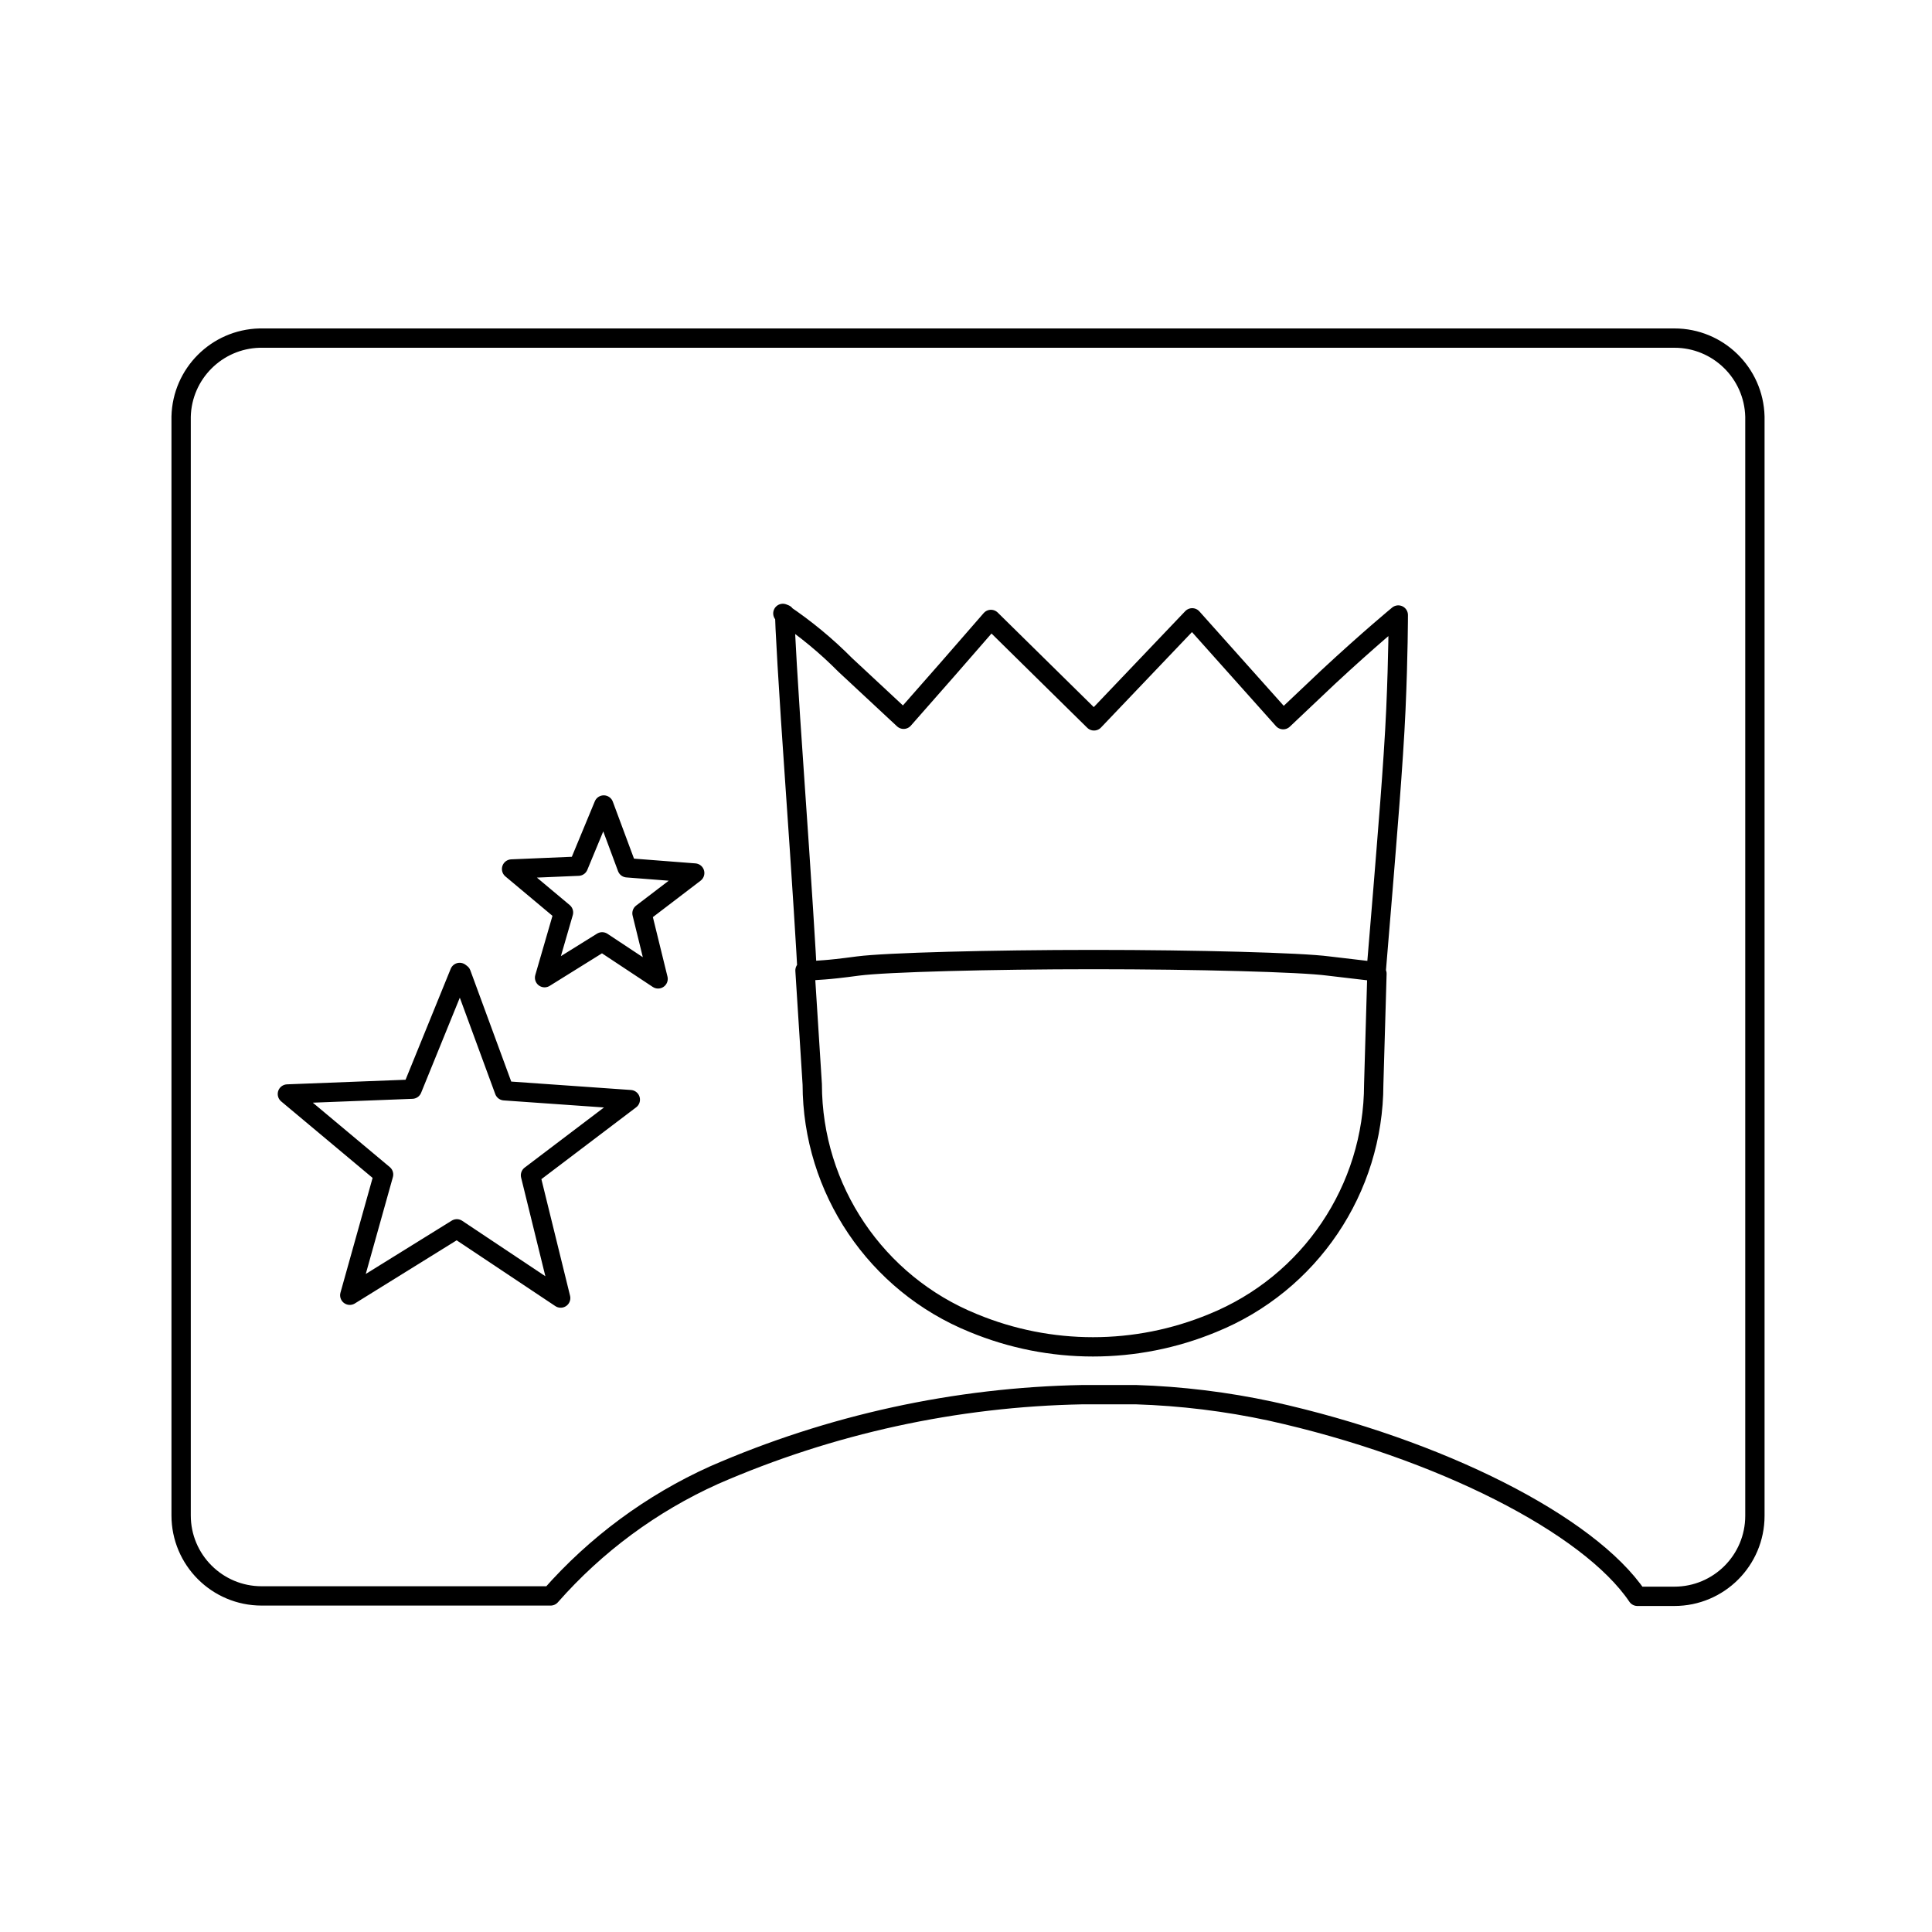
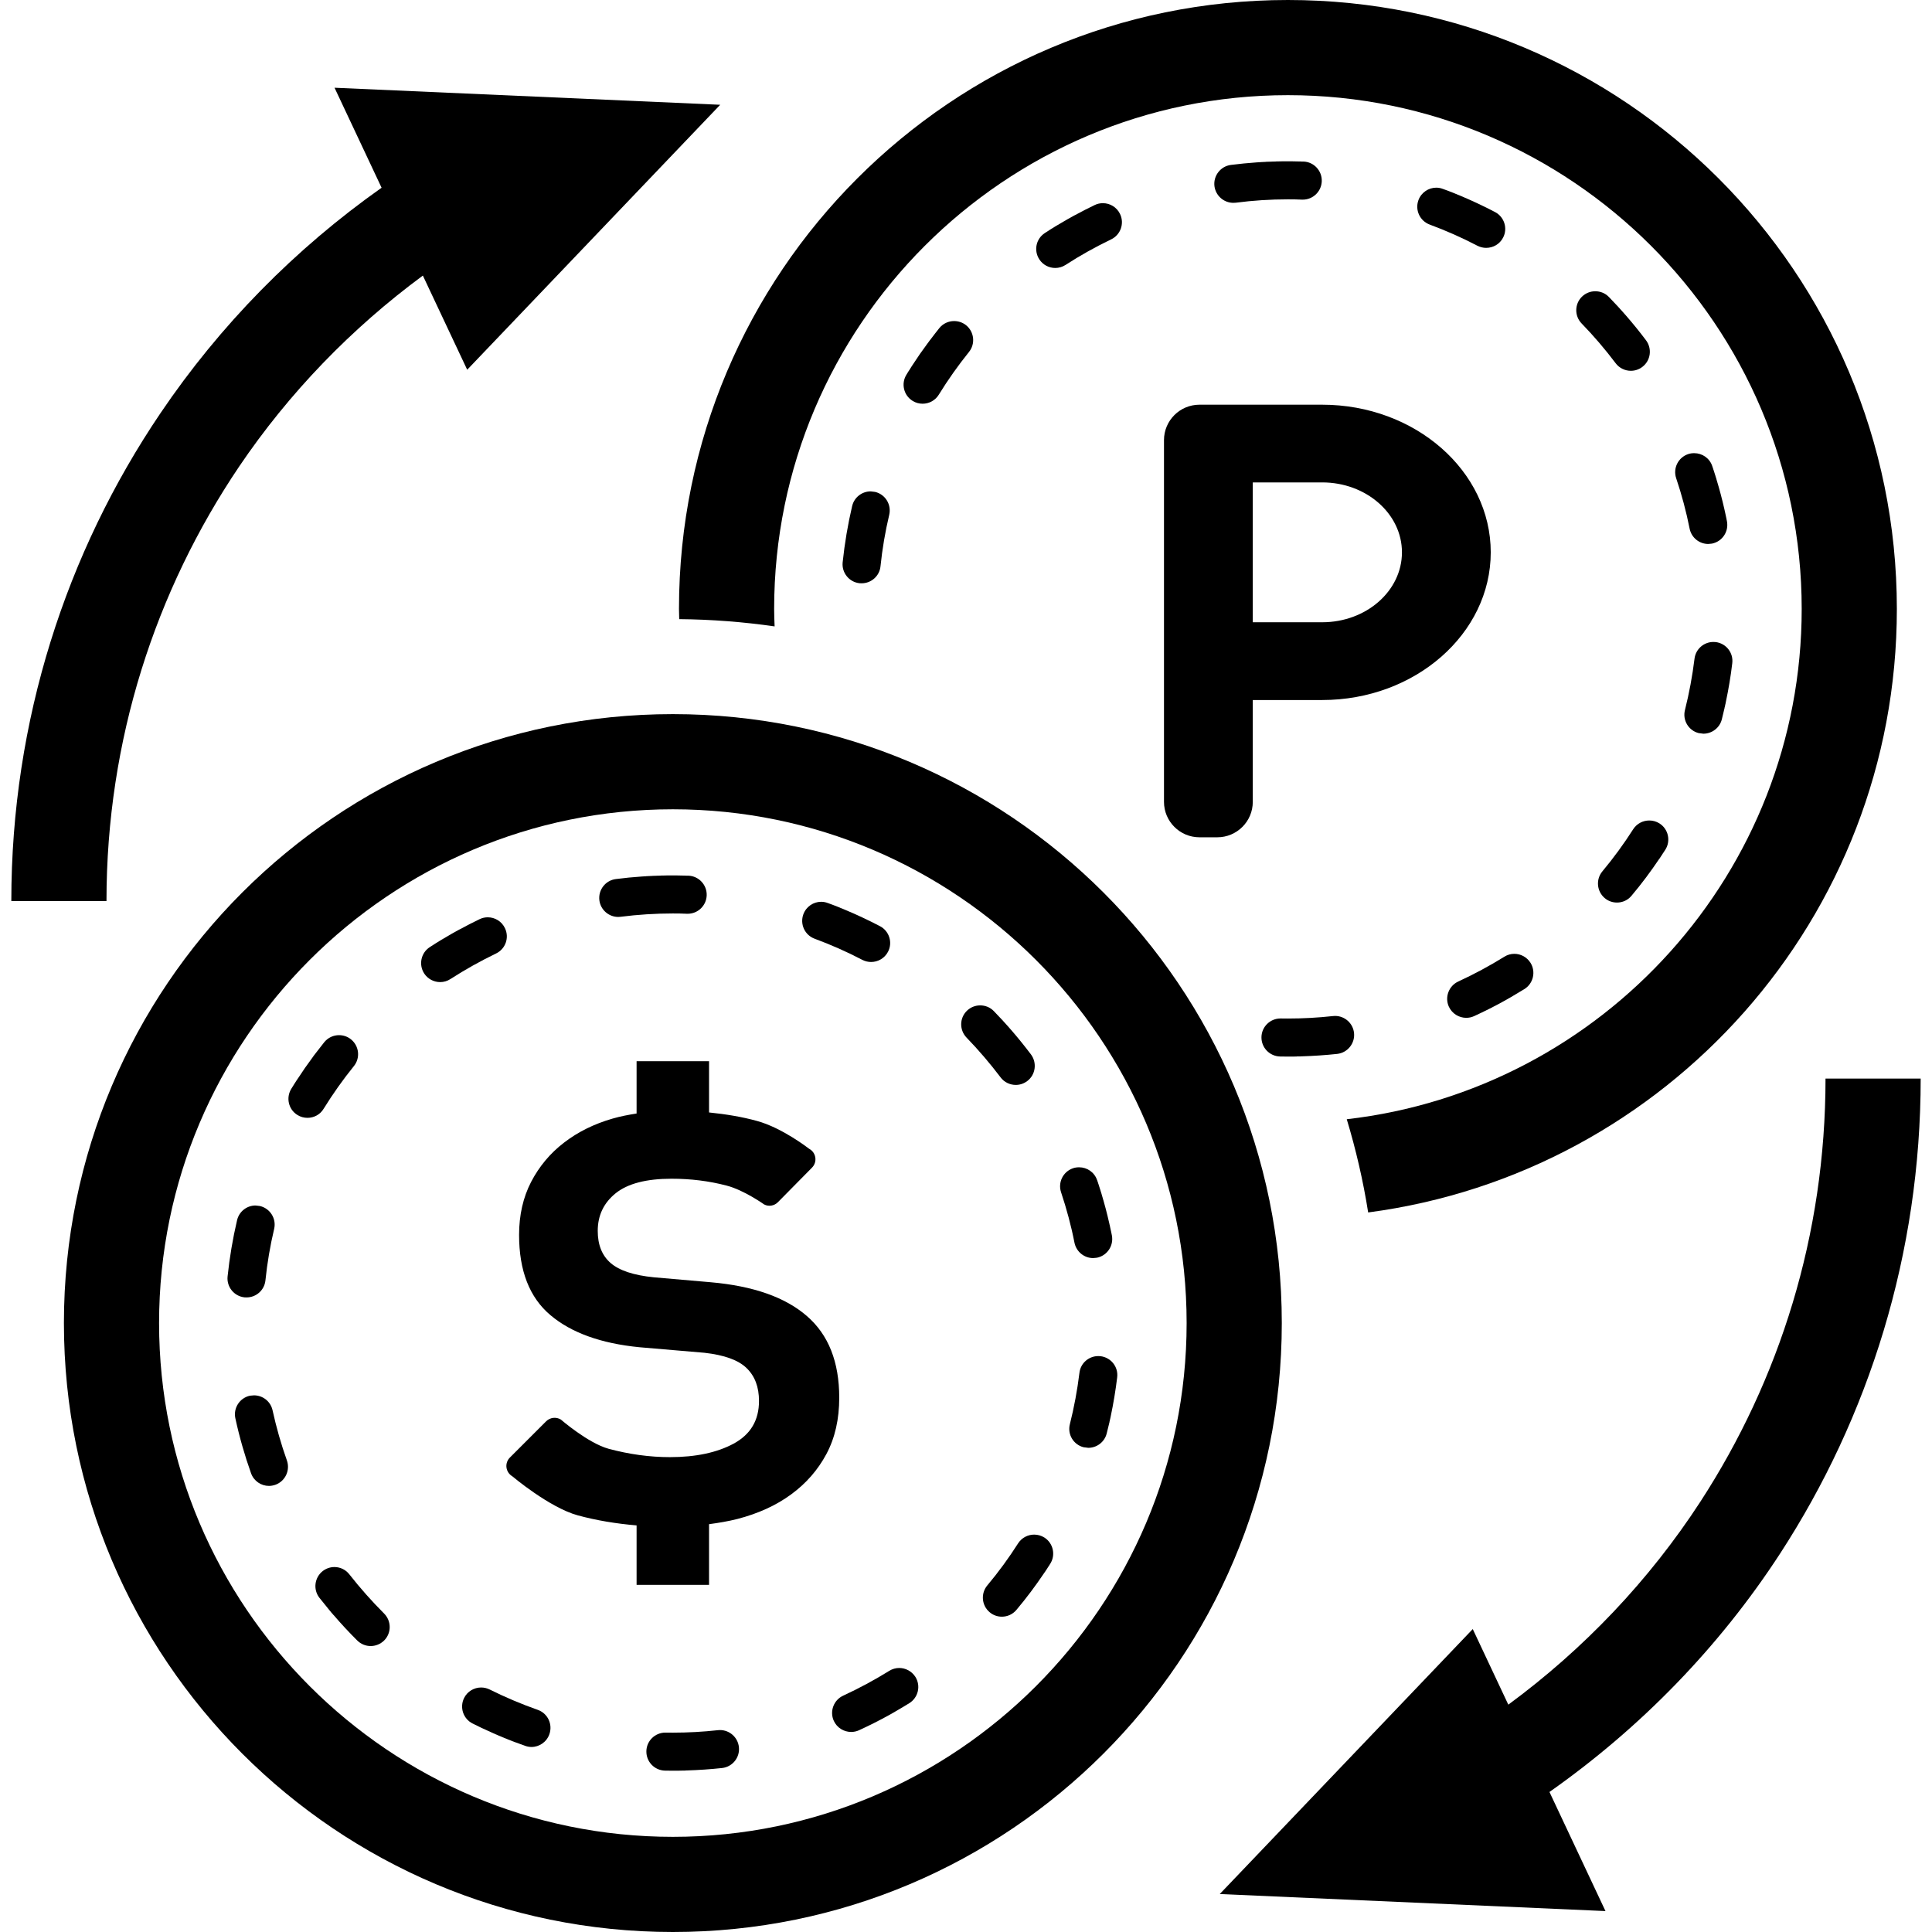
- <svg xmlns="http://www.w3.org/2000/svg" width="800px" height="800px" viewBox="0 0 48 48" id="Layer_2" data-name="Layer 2" fill="#000000" stroke="#000000" stroke-width="0.48">
-   <g id="SVGRepo_bgCarrier" stroke-width="0" />
-   <g id="SVGRepo_tracerCarrier" stroke-linecap="round" stroke-linejoin="round" />
-   <g id="SVGRepo_iconCarrier">
-     <defs>
-       <style>.cls-1{fill:none;stroke:#000000;stroke-linecap:round;stroke-linejoin:round;}</style>
-     </defs>
-     <path class="cls-1" d="M6.45,8.4A2,2,0,0,0,4.5,10.35v27.3a2,2,0,0,0,2,2h7.18a11.94,11.94,0,0,1,4.06-3,24,24,0,0,1,9.16-2c.44,0,.88,0,1.32,0a18.72,18.72,0,0,1,3.35.41c4.2.93,7.91,2.82,9.11,4.6h.92a2,2,0,0,0,2-2V10.35a2,2,0,0,0-2-1.95Zm13,6.84A10.1,10.1,0,0,1,21,16.52l1.45,1.35,1.09-1.24,1.08-1.24,1.28,1.26,1.28,1.26,1.22-1.28,1.22-1.28,2.26,2.53L33,16.82c1-.93,1.74-1.54,1.74-1.54s0,1-.06,2.35-.23,3.33-.32,4.46l-.17,2.05L33,24c-.67-.09-3.29-.16-5.83-.16s-5.16.07-5.85.16c-.89.12-.92.09-1.27.13,0-.16-.14-2.39-.3-4.67s-.27-4.16-.25-4.2ZM15,20l.58,1.56,1.68.13-1.31,1,.4,1.63-1.39-.92-1.43.89L14,22.67l-1.29-1.08,1.66-.07L15,20Zm-3.54,4.19,1.07,2.91,3.13.22L13.18,29.2l.75,3.05-2.58-1.72L8.69,32.18l.84-3-2.39-2,3.1-.12,1.18-2.9Zm22.75,0-.08,2.75a6.41,6.41,0,0,1-4,5.93,7.77,7.77,0,0,1-5.95,0,6.41,6.41,0,0,1-4-5.93L20,24.11" />
+ <svg xmlns="http://www.w3.org/2000/svg" version="1.1" id="_x32_" width="800px" height="800px" viewBox="0 0 512 512" xml:space="preserve">
+   <style type="text/css">
+ 
+ 	.st0{fill:#000000;}
+ 
+ </style>
+   <g>
+     <path class="st0" d="M327.5,53.719c4.547-0.594,9.188-0.891,13.813-0.891c1.25,0,2.516,0.016,3.766,0.078h0.172   c2.703,0,4.938-2.156,5.031-4.875c0.094-2.781-2.078-5.125-4.859-5.219h-0.516l0,0h-0.063l0,0l-0.063-0.016l0,0h-0.047h-0.031l0,0   h-0.078h-0.016h-0.047l0,0c-0.75-0.016-1.5-0.047-2.25-0.047h-0.125h-0.016h-0.047l0,0h-0.078h-0.016H342h-0.031h-0.031h-0.031   h-0.031h-0.031h-0.031h-0.031h-0.031h-0.031h-0.031h-0.047h-0.016h-0.031h-0.031H341.5l0,0h-0.063l0,0h-0.063l0,0h-0.063h-0.063   l0,0h-0.047h-0.016h-0.031h-0.031h-0.047h-0.016h-0.047H341h-0.031h-0.031h-0.031h-0.016h-0.047h-0.016h-0.047h-0.031h-0.031   h-0.016h-0.047l0,0h-0.063l0,0h-0.063l0,0h-0.047h-0.016h-0.031h-0.031h-0.047h-0.016h-0.047h-0.016h-0.031h-0.031h-0.031h-0.016   h-0.047h-0.016h-0.047h-0.031H340h-0.016h-0.047l0,0h-0.047h-0.016h-0.063l0,0h-0.047h-0.016h-0.031h-0.031h-0.031h-0.016   l-0.047,0.016h-0.031h-0.031H339.5h-0.031h-0.016h-0.047l0,0h-0.063h-0.016h-0.047h-0.016h-0.031h-0.016h-0.047h-0.016h-0.047   h-0.016h-0.031h-0.031L339,42.781h-0.031h-0.031h-0.016h-0.047h-0.031h-0.031h-0.031h-0.031h-0.016h-0.047l0,0h-0.063l0,0h-0.063   l0,0h-0.047H338.5h-0.047h-0.016h-0.063l0,0h-0.031h-0.031h-0.031h-0.031h-0.031h-0.016l-0.047,0.016h-0.031h-0.031h-0.016h-0.047   l0,0h-0.047h-0.016h-0.063l0,0h-0.063l0,0h-0.031l-0.031,0.016h-0.031h-0.031h-0.047h-0.016h-0.031h-0.031h-0.031h-0.016H337.5l0,0   h-0.063h-0.031h-0.031h-0.016h-0.031h-0.016h-0.031h-0.031h-0.047h-0.016l-0.031,0.016h-0.031h-0.031h-0.031h-0.031h-0.016h-0.047   h-0.031h-0.031l-0.016,0.016h-0.047l0,0h-0.063l0,0h-0.063l0,0h-0.063l0,0h-0.031h-0.031h-0.031h-0.031h-0.047h-0.016h-0.031   h-0.031l-0.031,0.016h-0.016h-0.047l0,0h-0.063l0,0h-0.063l0,0h-0.063l0,0h-0.047h-0.016H336l0,0h-0.047h-0.016l-0.031,0.016   h-0.031h-0.031h-0.016h-0.047h-0.016h-0.047h-0.016h-0.047l0,0h-0.063l0,0h-0.063l0,0l-0.047,0.016h-0.016h-0.047h-0.016h-0.031   h-0.031l-0.094,0.016h-0.016h-0.047l0,0h-0.063H335l0,0h-0.063l0,0l-0.047,0.016h-0.016h-0.094h-0.031l-0.031,0.016h-0.016h-0.047   l0,0h-0.125l0,0h-0.063l0,0h-0.063l-0.109,0.016h-0.016h-0.031h-0.031l-0.031,0.016l0,0h-0.125l0,0H334l0,0h-0.063l0,0   l-0.125,0.016l0,0h-0.047h-0.016L333.594,43h-0.016h-0.047l0,0h-0.063l0,0l-0.125,0.016h-0.047h-0.016l-0.219,0.016l0,0   c-2.313,0.156-4.594,0.391-6.844,0.672c-2.75,0.344-4.719,2.875-4.375,5.641c0.344,2.547,2.5,4.406,5,4.406L327.5,53.719z" />
+     <path class="st0" d="M292.281,53.844c-0.75,0-1.484,0.156-2.188,0.5c-1.719,0.828-3.406,1.688-5.063,2.594l-0.313,0.156   l-0.063,0.031l-0.094,0.047v0.016l-0.047,0.016H284.5l-0.094,0.063l0,0l-0.047,0.031h-0.016l-0.031,0.016v0.016l-0.063,0.031l0,0   l-0.031,0.016h-0.031l-0.031,0.031l0,0l-0.063,0.031l0,0l-0.031,0.031h-0.031L284,57.484V57.5l-0.063,0.016v0.016l-0.031,0.016   l-0.031,0.016h-0.031l-0.016,0.016l-0.016,0.016l-0.047,0.031h-0.016l-0.031,0.031h-0.016l-0.031,0.016l-0.016,0.016l-0.047,0.016   l-0.016,0.016l-0.031,0.016l-0.016,0.016h-0.016l-0.031,0.016l-0.063,0.047l0,0l-0.031,0.016h-0.016l-0.031,0.016h-0.016   l-0.094,0.063l0,0l-0.047,0.031l0,0L283.094,58l-0.047,0.031h-0.016l-0.141,0.078c-2.047,1.156-4.031,2.359-5.984,3.641   c-2.344,1.516-3,4.625-1.484,6.969c0.953,1.484,2.578,2.297,4.234,2.297c0.938,0,1.891-0.266,2.734-0.813   c3.859-2.5,7.922-4.766,12.078-6.766c2.5-1.203,3.563-4.219,2.359-6.719C295.969,54.906,294.156,53.844,292.281,53.844z" />
+     <path class="st0" d="M385.531,51.266l-0.094-0.047h-0.016l-0.047-0.016l0,0l-0.156-0.063l-0.172-0.078h-0.016   c-0.875-0.344-1.75-0.688-2.656-1c-0.563-0.219-1.156-0.328-1.75-0.328c-2.031,0-3.969,1.266-4.719,3.297   c-0.969,2.625,0.375,5.516,2.984,6.484c4.297,1.594,8.547,3.469,12.641,5.609c0.734,0.375,1.531,0.563,2.313,0.563   c1.828,0,3.594-0.969,4.484-2.703c1.297-2.453,0.328-5.516-2.141-6.797c-3.047-1.594-6.188-3.063-9.391-4.406l0,0l-0.172-0.063l0,0   l-0.047-0.031l0,0l-0.109-0.031l-0.063-0.031l0,0l-0.094-0.047l-0.063-0.016l0,0l-0.156-0.063l0,0l-0.156-0.078h-0.031   l-0.031-0.016l-0.125-0.047l0,0l-0.047-0.016h-0.016l-0.094-0.047v-0.016L385.531,51.266z" />
+     <path class="st0" d="M213.797,348.734c-5.734-4.969-14.203-7.938-25.406-8.922l-15.094-1.313   c-5.391-0.531-9.203-1.813-11.484-3.797s-3.406-4.813-3.406-8.5c0-4.125,1.594-7.438,4.781-10   c3.188-2.547,8.125-3.828,14.781-3.828c5.109,0,9.953,0.609,14.563,1.813c4.625,1.188,9.969,5,9.969,5   c1.219,0.641,2.703,0.375,3.656-0.594l9.031-9.156c0.703-0.719,1.031-1.703,0.875-2.703c-0.156-0.984-0.75-1.828-1.641-2.297   c0,0-7.078-5.547-13.813-7.375c-3.953-1.094-8.234-1.797-12.703-2.25v-13.578h-19.203v13.859c-2.172,0.344-4.328,0.75-6.359,1.344   c-4.891,1.406-9.188,3.531-12.875,6.375c-3.672,2.813-6.578,6.297-8.719,10.406c-2.125,4.109-3.188,8.797-3.188,14.047   c0,9.484,2.75,16.578,8.313,21.266c5.516,4.656,13.375,7.5,23.594,8.5l17.219,1.469c5.25,0.594,8.969,1.922,11.156,4.047   c2.219,2.141,3.297,5.047,3.297,8.719c0,5.125-2.219,8.859-6.688,11.297c-4.453,2.406-10.109,3.594-16.906,3.594   c-5.391,0-10.797-0.75-16.266-2.219c-5.453-1.5-12.656-7.75-12.656-7.75c-1.25-0.75-2.844-0.563-3.891,0.469l-9.609,9.609   c-0.688,0.688-1.031,1.656-0.906,2.625s0.688,1.828,1.531,2.328c0,0,9.828,8.297,17.344,10.359   c4.938,1.344,10.141,2.203,15.609,2.672V420h19.203v-16.078c2.563-0.344,5.094-0.766,7.5-1.375   c5.531-1.438,10.281-3.594,14.25-6.516c3.953-2.891,7.094-6.469,9.359-10.719s3.391-9.203,3.391-14.906   C222.406,360.922,219.563,353.703,213.797,348.734z" />
+     <path class="st0" d="M178.313,189.25c-89.125,0-161.375,72.25-161.375,161.375S89.188,512,178.313,512   s161.375-72.25,161.375-161.375S267.438,189.25,178.313,189.25z M178.313,486.781c-75.094,0-136.156-61.078-136.156-136.156   s61.063-136.156,136.156-136.156c75.063,0,136.156,61.078,136.156,136.156S253.375,486.781,178.313,486.781z" />
+     <path class="st0" d="M163.844,243l0.656-0.047c4.531-0.578,9.188-0.875,13.813-0.875c1.25,0,2.5,0.016,3.75,0.078h0.188   c2.703,0,4.938-2.156,5.031-4.875c0.094-2.781-2.094-5.125-4.875-5.219h-0.5l0,0h-0.063l0,0l-0.063-0.016h-0.016h-0.047h-0.016   h-0.016h-0.078h-0.047l0,0c-0.75-0.016-1.5-0.047-2.25-0.047h-0.125h-0.031h-0.031h-0.016h-0.078l0,0H179h-0.031h-0.031h-0.031   h-0.031h-0.047h-0.016h-0.031h-0.031h-0.047h-0.016h-0.063l0,0h-0.047h-0.016H178.5l0,0h-0.063h-0.016h-0.047l0,0h-0.063h-0.063   l0,0h-0.063l0,0h-0.047h-0.016h-0.047h-0.016H178l0,0h-0.031h-0.031h-0.031h-0.031h-0.031h-0.031h-0.031h-0.031h-0.031h-0.031   h-0.031h-0.016h-0.047l0,0h-0.063h-0.016h-0.047l0,0h-0.047h-0.016h-0.047h-0.016h-0.063l0,0h-0.031h-0.031h-0.031h-0.031h-0.031   h-0.031h-0.031h-0.031H177h-0.031h-0.031h-0.016h-0.047l0,0h-0.063h-0.016h-0.047l0,0h-0.047h-0.016h-0.047h-0.016l-0.047,0.016   h-0.016h-0.031H176.5h-0.031h-0.031h-0.031h-0.016h-0.047h-0.031h-0.031h-0.016h-0.047l0,0h-0.063l0,0h-0.063l0,0h-0.047h-0.016   l-0.047,0.016h-0.016h-0.047h-0.016h-0.047h-0.016h-0.031h-0.031h-0.031h-0.016h-0.047l0,0h-0.063h-0.016h-0.047h-0.016H175.5l0,0   h-0.047h-0.016h-0.063l0,0h-0.047h-0.016h-0.047h-0.016h-0.031h-0.031l-0.031,0.016h-0.031h-0.031h-0.031h-0.031h-0.016h-0.047l0,0   h-0.063l0,0h-0.063l0,0h-0.047l-0.016,0.016h-0.047h-0.016h-0.063l0,0h-0.031h-0.031h-0.031h-0.031H174.5h-0.016h-0.047h-0.031   h-0.031h-0.016h-0.047l0,0h-0.047h-0.016h-0.063h-0.016l-0.031,0.016h-0.016h-0.047h-0.016h-0.031H174h-0.031h-0.031h-0.031   l-0.031,0.016h-0.031h-0.016h-0.047l0,0h-0.063l0,0h-0.063l0,0h-0.047h-0.016h-0.047h-0.016h-0.063l0,0h-0.031h-0.031l-0.031,0.016   h-0.031h-0.031h-0.016h-0.047h-0.016h-0.047h-0.016h-0.047l0,0h-0.063l0,0H173h-0.063l0,0l-0.031,0.016h-0.031h-0.031h-0.016   h-0.063h-0.016h-0.031h-0.031h-0.031h-0.016h-0.047l0,0h-0.063l0,0l-0.063,0.016l0,0h-0.063l0,0h-0.047h-0.016l-0.109,0.016h-0.016   h-0.031h-0.016h-0.047H172l0,0h-0.063l0,0l-0.063,0.016l0,0h-0.109h-0.016l-0.031,0.016h-0.031h-0.031h-0.016h-0.109h-0.016h-0.047   l0,0h-0.063l-0.125,0.016l0,0h-0.047h-0.016l-0.031,0.016h-0.016h-0.109h-0.016H171l0,0h-0.063l-0.125,0.016l0,0h-0.063l0,0   l-0.172,0.016h-0.047h-0.016h-0.047l0,0l-0.125,0.016h-0.063l0,0l-0.219,0.016h-0.016c-2.297,0.156-4.578,0.375-6.828,0.672   c-2.766,0.344-4.719,2.875-4.375,5.641C159.172,241.141,161.344,243,163.844,243z" />
+     <path class="st0" d="M133.813,245.969c-0.859-1.813-2.656-2.875-4.547-2.875c-0.734,0-1.469,0.156-2.172,0.5   c-1.719,0.828-3.406,1.688-5.063,2.594l-0.313,0.156l-0.063,0.031l-0.094,0.047v0.016l-0.063,0.016l-0.094,0.063l0,0l-0.047,0.031   h-0.016l-0.031,0.016l-0.016,0.016l-0.047,0.016l0,0l-0.047,0.031h-0.016l-0.031,0.031h-0.016l-0.047,0.031h-0.016l-0.031,0.031   h-0.016L121,246.734l-0.016,0.016l-0.047,0.016l-0.016,0.016l-0.031,0.016l-0.016,0.016h-0.031l-0.016,0.016l-0.031,0.016   l-0.047,0.031l0,0l-0.031,0.031h-0.031l-0.031,0.016v0.016l-0.063,0.016v0.016l-0.031,0.016L120.531,247h-0.016l-0.016,0.016   l-0.063,0.047l0,0l-0.031,0.016h-0.031l-0.031,0.016l-0.094,0.063h-0.016l-0.047,0.031l-0.109,0.063l-0.047,0.031l-0.156,0.078   c-2.031,1.156-4.031,2.359-5.984,3.641c-2.328,1.516-2.984,4.625-1.484,6.969c0.969,1.484,2.594,2.297,4.25,2.297   c0.938,0,1.875-0.266,2.719-0.813c3.875-2.5,7.938-4.766,12.078-6.766C133.969,251.484,135.031,248.469,133.813,245.969z" />
+     <path class="st0" d="M142.5,453.125c-4.344-1.531-8.625-3.344-12.734-5.391c-0.734-0.359-1.5-0.531-2.266-0.531   c-1.844,0-3.625,1.016-4.5,2.766c-1.25,2.5-0.25,5.531,2.25,6.781c1.531,0.781,3.094,1.516,4.688,2.219l0.156,0.063l0,0   l0.156,0.078v0.016l0.063,0.016l0.047,0.016l0.016,0.016h0.031l0.016,0.016l0.047,0.016l0,0l0.063,0.031l0.031,0.016h0.031   l0.031,0.031l0,0l0.063,0.031l0.047,0.016h0.016l0.031,0.016l0.016,0.016l0.047,0.016l0,0l0.063,0.016v0.016h0.031l0.031,0.016   l0.031,0.016h0.016l0.047,0.031h0.016l0.031,0.016l0.016,0.016l0.031,0.016h0.031l0.016,0.016l0.047,0.016l0.016,0.016h0.031   l0.016,0.016l0.031,0.016h0.016l0.047,0.031h0.031l0.031,0.016l0.016,0.016h0.016l0.031,0.016l0.063,0.016v0.016h0.031l0.031,0.016   h0.016l0.016,0.016l0.094,0.047h0.031l0.031,0.016v0.016l0.109,0.047h0.016l0.031,0.016h0.016l0.031,0.016h0.016l0.063,0.031l0,0   l0.031,0.016h0.031l0.031,0.031l0,0l0.125,0.047l0,0l0.031,0.016h0.016l0.109,0.047l0.063,0.016l0.109,0.063h0.016l0.031,0.016l0,0   l0.125,0.047l0.031,0.016h0.016l0.156,0.078h0.016l0.156,0.063l0.031,0.031h0.016l0.109,0.031h0.016l0.031,0.031h0.016l0.125,0.047   l0.031,0.016l0,0l0.031,0.031h0.016l0.125,0.047h0.047l0.125,0.063l0.031,0.016l0,0l0.125,0.047l0,0l0.031,0.016h0.031l0.109,0.047   l0.047,0.016l0,0l0.125,0.063l0,0h0.031l0.016,0.016l0.031,0.016h0.016l0.094,0.047l0.031,0.016h0.031v0.016l0.109,0.031   l0.016,0.016h0.031h0.031l0.031,0.031l0,0l0.063,0.016l0.016,0.016h0.031l0.016,0.016l0.031,0.016h0.031l0.031,0.016l0.031,0.016   h0.031l0.016,0.016l0.016,0.016h0.031l0.047,0.031h0.016l0.031,0.016h0.031l0.031,0.016h0.016l0.016,0.016l0.047,0.016l0.016,0.016   l0.031,0.016h0.031l0.031,0.016h0.016l0.047,0.016h0.016l0.047,0.031l0,0l0.031,0.016h0.031l0.031,0.016l0.031,0.016l0.031,0.016   h0.016l0.031,0.016l0.016,0.016l0.063,0.016l0.031,0.016h0.031l0.031,0.016h0.016l0.047,0.016l0.063,0.031l0.047,0.016l0.016,0.016   l0.031,0.016l0.063,0.016l0,0l0.063,0.031l0,0l0.047,0.016h0.016l0.094,0.031l0.063,0.016c0.844,0.328,1.672,0.625,2.516,0.922   c0.547,0.188,1.109,0.297,1.672,0.297c2.063,0,4.031-1.313,4.75-3.406C146.516,456.906,145.125,454.031,142.5,453.125z" />
+     <path class="st0" d="M92.594,417.234c-0.984-1.281-2.469-1.953-3.969-1.953c-1.094,0-2.172,0.359-3.094,1.063   c-2.188,1.719-2.594,4.875-0.891,7.078c0.922,1.172,1.859,2.328,2.813,3.484L87.531,427l0.031,0.031l0,0l0.094,0.094v0.016   l0.031,0.016v0.031l0.031,0.016v0.016l0.031,0.047l0.031,0.016v0.031l0.031,0.016v0.016l0.031,0.031l0.031,0.016l0.016,0.016   l0.016,0.031l0.016,0.031h0.016l0.031,0.047l0,0L88,427.547l0.016,0.016l0.016,0.031l0.031,0.016l0.031,0.047l0.031,0.031l0,0   l0.031,0.031l0.016,0.016l0.063,0.094l0.016,0.016l0.031,0.016v0.016l0.063,0.094L88.406,428c2,2.344,4.094,4.578,6.266,6.75   c0.984,0.969,2.266,1.469,3.547,1.469c1.313,0,2.594-0.5,3.594-1.484c1.969-1.984,1.938-5.172-0.031-7.141   C98.531,424.344,95.438,420.859,92.594,417.234z" />
+     <path class="st0" d="M65.344,343.828c2.547,0,4.734-1.922,5-4.516c0.469-4.594,1.25-9.172,2.313-13.656   c0.625-2.703-1.063-5.406-3.766-6.047l-1.172-0.141c-2.281,0-4.344,1.563-4.891,3.891c-1.141,4.859-1.984,9.844-2.516,14.922   c-0.281,2.75,1.719,5.25,4.5,5.531L65.344,343.828z" />
+     <path class="st0" d="M93.781,282.531c1.75-2.156,1.406-5.344-0.766-7.094c-0.922-0.75-2.047-1.109-3.172-1.109   c-1.469,0-2.906,0.641-3.906,1.859c-0.828,1.031-1.625,2.063-2.422,3.109l-0.078,0.109l-0.031,0.031l0,0l-0.094,0.141h-0.016   l-0.109,0.141l0,0l-0.094,0.141l0,0L82.984,280v0.016l-0.203,0.281c-1.344,1.797-2.625,3.641-3.844,5.531h-0.016l-0.094,0.141   v0.016l-0.016,0.031l-0.063,0.063v0.016l-0.016,0.031l-0.016,0.031v0.016l-0.063,0.063l-0.016,0.031l-0.016,0.016v0.031h-0.031   l-0.031,0.063v0.016l-0.016,0.016l-0.016,0.031l-0.016,0.016l-0.016,0.031l-0.016,0.016l-0.016,0.047l-0.016,0.016l-0.016,0.016   l-0.016,0.016l-0.016,0.031l-0.016,0.031l-0.016,0.031l-0.016,0.016l-0.016,0.031l-0.016,0.016l-0.016,0.031l-0.016,0.016   l-0.016,0.047h-0.016l-0.016,0.047l-0.016,0.016l-0.016,0.031h-0.016l-0.063,0.109c-0.328,0.5-0.641,1-0.938,1.5   c-1.453,2.375-0.734,5.484,1.641,6.938c0.828,0.516,1.75,0.75,2.656,0.75c1.688,0,3.344-0.844,4.281-2.406   C88.188,289.922,90.875,286.125,93.781,282.531z" />
+     <path class="st0" d="M72.234,373.75c-0.516-2.375-2.609-3.969-4.922-3.969l-1.078,0.094c-2.719,0.594-4.453,3.281-3.859,6   c1.078,4.969,2.469,9.828,4.156,14.563c0.734,2.047,2.672,3.344,4.75,3.344c0.563,0,1.125-0.109,1.688-0.297   c2.625-0.938,3.984-3.828,3.063-6.453C74.484,382.703,73.219,378.234,72.234,373.75z" />
+     <path class="st0" d="M238.313,442.031c-0.922,0-1.844,0.25-2.688,0.781c-3.891,2.422-8,4.625-12.156,6.547   c-2.531,1.156-3.656,4.156-2.5,6.688c0.844,1.844,2.688,2.938,4.594,2.938c0.703,0,1.406-0.141,2.094-0.453   c2.781-1.281,5.516-2.656,8.188-4.141l0.047-0.031h0.016l0.094-0.063l0,0l0.047-0.031h0.016l0.094-0.047l0,0l0.031-0.031h0.031   l0.031-0.031l0,0l0.063-0.031l0,0l0.031-0.016l0.031-0.016l0.031-0.016v-0.016l0.063-0.016v-0.016l0.031-0.016l0.031-0.016   l0.016-0.016l0.016-0.016l0.047-0.016l0.016-0.016l0.031-0.016h0.031l0.016-0.016l0.016-0.016l0.031-0.016l0.047-0.031h0.016   l0.031-0.016v-0.016l0.031-0.016h0.016l0.078-0.047l0.031-0.016l0,0l0.031-0.016h0.016l0.109-0.078l0.031-0.016   c1.281-0.734,2.547-1.5,3.797-2.266c2.359-1.484,3.078-4.578,1.609-6.953C241.625,442.891,239.984,442.031,238.313,442.031z" />
+     <path class="st0" d="M276.781,407.469c-0.844-0.531-1.781-0.781-2.719-0.781c-1.656,0-3.281,0.813-4.25,2.313   c-2.469,3.875-5.219,7.641-8.172,11.156c-1.781,2.141-1.5,5.328,0.641,7.109c0.938,0.797,2.094,1.172,3.219,1.172   c1.453,0,2.875-0.609,3.875-1.813c2.625-3.109,5.063-6.375,7.344-9.766l0.031-0.047h0.016l0.047-0.094l0.016-0.016l0.031-0.047   l0.031-0.031l0.031-0.063h0.016l0.016-0.031l0.016-0.031l0.016-0.031H277l0.031-0.047v-0.016l0.031-0.031v-0.016l0.031-0.031   v-0.016l0.031-0.031v-0.016l0.031-0.031v-0.016l0.031-0.031v-0.031l0.031-0.031l0.016-0.016l0.016-0.016v-0.031l0.031-0.016   l0.063-0.109l0,0l0.016-0.031h0.016l0.063-0.109v-0.016l0.031-0.031l0,0l0.094-0.141v-0.016l0.75-1.156   C279.813,412.094,279.125,408.969,276.781,407.469z" />
+     <path class="st0" d="M289.703,333.406l0.984-0.094c2.734-0.547,4.5-3.188,3.969-5.938l-0.125-0.609v-0.016v-0.031h-0.016   l-0.016-0.125v-0.016l-0.016-0.031v-0.016l-0.016-0.125l-0.016-0.016l-0.016-0.031v-0.016v-0.031v-0.016l-0.016-0.078l-0.016-0.031   v-0.016v-0.031l-0.016-0.031v-0.016l-0.016-0.047v-0.031V326v-0.031l-0.016-0.031l-0.016-0.031v-0.031v-0.031l-0.016-0.031v-0.031   l-0.016-0.031v-0.016v-0.031v-0.016l-0.031-0.047v-0.016v-0.047v-0.016v-0.031l-0.016-0.031l-0.016-0.047v-0.047v-0.016   l-0.016-0.047l-0.016-0.016v-0.047l-0.016-0.063l-0.016-0.047v-0.016v-0.047L294.156,325v-0.016l-0.016-0.047v-0.016l-0.047-0.172   l0,0v-0.047l-0.031-0.125l-0.016-0.047L294,324.359v-0.016l-0.031-0.219h-0.016c-0.578-2.594-1.266-5.156-2.016-7.656l-0.063-0.234   l-0.109-0.328v-0.016l-0.063-0.203h-0.016l-0.031-0.172V315.5l-0.031-0.047l0,0l-0.047-0.172l-0.047-0.156v-0.016l-0.031-0.047l0,0   l-0.031-0.109v-0.016l-0.016-0.047l-0.016-0.016l-0.016-0.094h-0.016v-0.063l0,0l-0.031-0.047v-0.016v-0.047l-0.031-0.047v-0.016   l-0.016-0.047v-0.016l-0.016-0.047l0,0l-0.031-0.047v-0.016v-0.031v-0.031l-0.031-0.031v-0.016l-0.016-0.047l0,0l-0.016-0.047   v-0.016v-0.047l-0.031-0.016v-0.031v-0.016L291.156,314v-0.016v-0.047l-0.016-0.016l-0.016-0.031v-0.016v-0.047l-0.031-0.016   v-0.031v-0.031l-0.016-0.031l-0.016-0.016v-0.016l-0.016-0.047l-0.016-0.031v-0.016v-0.031l-0.016-0.031L291,313.516v-0.031v-0.031   l-0.031-0.047v-0.016v-0.031l-0.016-0.016l-0.016-0.031v-0.016l-0.016-0.047l-0.016-0.031v-0.031v-0.016l-0.016-0.016l-0.016-0.031   l-0.031-0.109V313l-0.016-0.031h-0.016v-0.031v-0.031l-0.031-0.063v-0.016v-0.031l-0.031-0.031   c-0.703-2.109-2.656-3.422-4.766-3.422c-0.531,0-1.078,0.063-1.609,0.25c-2.641,0.891-4.063,3.75-3.172,6.391   c1.453,4.359,2.672,8.859,3.547,13.359C285.25,331.75,287.344,333.406,289.703,333.406z" />
+     <path class="st0" d="M190.813,458.484l-0.563,0.031c-3.938,0.438-7.953,0.656-11.938,0.656c-0.625,0-1.266-0.016-1.891-0.016   h-0.078c-2.75,0-5,2.188-5.047,4.938c-0.047,2.797,2.156,5.078,4.938,5.141c0.531,0.016,1.047,0.016,1.578,0.016h0.016h0.047l0,0   h0.094l0,0H178h0.031h0.031h0.031h0.031h0.047h0.016h0.047h0.016h0.063h0.047h0.016h0.031h0.016h0.031h0.016h0.031h0.031h0.031   h0.016h0.031h0.016h0.031h0.031h0.016h0.016h0.031h0.031h0.031h0.016h0.031h0.016h0.031h0.031h0.094l0,0h0.047h0.016h0.031h0.031   h0.031l0,0h0.031h0.031h0.031h0.031h0.016h0.016h0.031h0.031h0.031l0,0h0.031h0.031h0.031h0.016h0.047l0,0h0.109h0.016h0.031h0.016   h0.031h0.016h0.031h0.031h0.031l0,0h0.031h0.031H180h0.016h0.047l0,0l0.031-0.016h0.031h0.031h0.016h0.047l0,0h0.156l0,0h0.047   h0.047h0.016h0.031h0.016h0.031h0.031h0.031l0,0l0.047-0.016h0.016h0.031h0.016h0.047l0,0h0.031h0.031h0.031h0.016h0.203h0.047   h0.047l0,0h0.063l0,0h0.031h0.031h0.031l0,0h0.063h0.031h0.063l0.406-0.031h0.063h0.047c3.141-0.094,6.266-0.313,9.344-0.641   c2.766-0.313,4.766-2.797,4.453-5.578C195.531,460.406,193.344,458.484,190.813,458.484z" />
+     <path class="st0" d="M291.656,359.406l-0.594-0.031c-2.531,0-4.703,1.875-5,4.438c-0.563,4.563-1.406,9.141-2.531,13.594   c-0.703,2.703,0.938,5.438,3.625,6.125l1.25,0.156c2.25,0,4.297-1.516,4.875-3.781c0.266-1.031,0.5-2.047,0.75-3.063v-0.016v-0.047   l0,0l0.031-0.125l0,0v-0.047l0.016-0.016l0.016-0.031v-0.016v-0.063l0.016-0.016l0.016-0.031v-0.031v-0.016v-0.031v-0.031   l0.016-0.031l0.016-0.031v-0.031v-0.016v-0.031l0.016-0.031l0.016-0.031v-0.016v-0.047v-0.016l0.031-0.047v-0.016v-0.031v-0.016   l0.031-0.109v-0.016v-0.047l0.031-0.047l0.016-0.125l0.016-0.047v-0.016l0.031-0.156c0.719-3.406,1.297-6.859,1.719-10.359   C296.406,362.25,294.438,359.75,291.656,359.406z" />
+     <path class="st0" d="M215.875,248.766c4.313,1.594,8.563,3.469,12.656,5.609c0.734,0.375,1.531,0.563,2.313,0.563   c1.813,0,3.578-0.969,4.484-2.703c1.297-2.453,0.328-5.516-2.141-6.797c-3.063-1.594-6.188-3.063-9.406-4.406l0,0l-0.156-0.063l0,0   l-0.047-0.031h-0.016l-0.094-0.031l-0.063-0.031l-0.109-0.047l-0.047-0.016l-0.156-0.063h-0.016l-0.156-0.078h-0.016l-0.047-0.016   l-0.109-0.047l-0.063-0.016l-0.094-0.047v-0.016l-0.063-0.016l-0.109-0.047h-0.016l-0.031-0.016v-0.016l-0.172-0.047l-0.172-0.078   l0,0c-0.875-0.344-1.766-0.688-2.656-1c-0.578-0.219-1.156-0.328-1.75-0.328c-2.047,0-3.969,1.266-4.719,3.297   C211.938,244.906,213.266,247.797,215.875,248.766z" />
+     <path class="st0" d="M269.188,287.516c1.063,0,2.109-0.328,3.031-1.016c2.219-1.656,2.656-4.828,1-7.063   c-1.703-2.25-3.469-4.438-5.313-6.563h-0.016l-0.078-0.094l0,0l-0.031-0.031v-0.016l-0.078-0.078l-0.016-0.016l-0.031-0.031   l-0.031-0.047l-0.031-0.047V272.5l-0.031-0.031h-0.016l-0.047-0.031l-0.031-0.047v-0.016l-0.031-0.031v-0.016l-0.031-0.031   l-0.031-0.016l-0.016-0.031h-0.016l-0.031-0.031v-0.016l-0.031-0.031v-0.016l-0.031-0.031l-0.031-0.016l-0.016-0.031l-0.016-0.016   l-0.016-0.016l-0.016-0.016l-0.031-0.047l-0.031-0.016v-0.031l-0.031-0.016v-0.016l-0.031-0.016L267,271.859l-0.016-0.016   l-0.016-0.031l-0.016-0.016l-0.016-0.016l-0.063-0.078l-0.031-0.016l-0.016-0.031h-0.016l-0.063-0.094l-0.016-0.016l-0.016-0.016   h-0.016l-0.078-0.094v-0.016l-0.031-0.031v-0.016l-0.094-0.078l0,0l-0.031-0.031v-0.016l-0.094-0.078v-0.016l-0.031-0.031l0,0   L266.234,271h-0.016l-0.094-0.125l-0.016-0.016l-0.234-0.25v-0.016c-0.813-0.875-1.656-1.766-2.5-2.641   c-0.984-1.016-2.297-1.516-3.609-1.516c-1.266,0-2.531,0.469-3.516,1.422c-2,1.938-2.031,5.125-0.094,7.125   c3.188,3.297,6.219,6.844,9,10.516C266.125,286.813,267.656,287.516,269.188,287.516z" />
+     <path class="st0" d="M230.734,130.219c-2.281,0-4.359,1.563-4.906,3.891c-1.141,4.859-1.984,9.844-2.516,14.922   c-0.281,2.766,1.734,5.25,4.5,5.531l0.531,0.016c2.547,0,4.75-1.922,5-4.516c0.469-4.594,1.25-9.172,2.313-13.641   c0.625-2.719-1.047-5.422-3.75-6.063L230.734,130.219z" />
+     <path class="st0" d="M248.938,86.938c-0.813,1.031-1.625,2.063-2.406,3.109l-0.094,0.109l-0.031,0.031l-0.094,0.141l-0.109,0.141   l0,0l-0.109,0.156L246,90.75v0.016l-0.219,0.281c-1.344,1.797-2.625,3.641-3.844,5.531l0,0l-0.094,0.141v0.016l-0.031,0.031   l-0.047,0.063v0.016l-0.016,0.031l-0.031,0.031v0.016l-0.063,0.063v0.031l-0.016,0.016l-0.016,0.031h-0.016l-0.031,0.063   l-0.016,0.016v0.016l-0.031,0.031v0.016l-0.031,0.031v0.016l-0.031,0.047v0.016l-0.031,0.016v0.016l-0.031,0.031v0.031   l-0.031,0.031v0.016l-0.031,0.047l0,0l-0.031,0.031v0.016l-0.031,0.047l-0.031,0.047v0.016l-0.031,0.031v0.016l-0.063,0.094   c-0.328,0.5-0.656,1-0.953,1.516c-1.453,2.359-0.719,5.469,1.656,6.922c0.828,0.516,1.734,0.75,2.641,0.75   c1.688,0,3.344-0.844,4.297-2.406c2.406-3.906,5.094-7.703,7.984-11.297c1.75-2.156,1.406-5.344-0.75-7.094   c-0.938-0.75-2.063-1.109-3.172-1.109C251.391,85.078,249.938,85.719,248.938,86.938z" />
+     <path class="st0" d="M383.969,266.797c0.859,1.844,2.688,2.938,4.594,2.938c0.719,0,1.422-0.141,2.094-0.453   c2.797-1.281,5.531-2.656,8.188-4.141l0.063-0.031l0.094-0.063l0,0l0.063-0.016l0,0l0.094-0.063l0.047-0.031h0.016l0.031-0.031   l0.063-0.031l0,0l0.031-0.016l0.031-0.016l0.031-0.016l0.016-0.016l0.047-0.016v-0.016l0.031-0.016l0.031-0.016l0.031-0.016v-0.016   l0.063-0.016v-0.016l0.031-0.016h0.031l0.016-0.016l0.016-0.016l0.031-0.016l0.047-0.031h0.016l0.031-0.016h0.016l0.031-0.031   h0.016l0.063-0.047l0.031-0.016l0,0l0.047-0.016l0.109-0.078l0,0l0.047-0.016c1.266-0.734,2.547-1.5,3.797-2.266   c2.344-1.484,3.063-4.578,1.594-6.953c-0.969-1.516-2.594-2.375-4.281-2.375c-0.906,0-1.844,0.25-2.672,0.781   c-3.906,2.422-8,4.625-12.172,6.547C383.938,261.266,382.813,264.266,383.969,266.797z" />
+     <path class="st0" d="M424.656,230.906c-1.797,2.141-1.5,5.328,0.625,7.109c0.938,0.797,2.094,1.172,3.234,1.172   c1.453,0,2.875-0.609,3.859-1.813c2.625-3.109,5.063-6.375,7.344-9.766h0.016l0.031-0.047l0.063-0.094l0.016-0.016l0.016-0.031   h0.016l0.031-0.047l0.031-0.063l0,0l0.016-0.031l0.016-0.031l0.031-0.016v-0.016l0.031-0.047v-0.016l0.031-0.031v-0.016   l0.031-0.031v-0.016l0.031-0.031v-0.016l0.031-0.031v-0.016l0.031-0.031v-0.031l0.031-0.031l0.016-0.016l0.016-0.016l0.016-0.031   l0.016-0.016l0.063-0.109l0,0l0.031-0.031l0,0l0.063-0.109v-0.016l0.031-0.016V226.5l0.094-0.141v-0.016l0.766-1.156   c1.484-2.344,0.813-5.469-1.547-6.969c-0.828-0.531-1.781-0.781-2.703-0.781c-1.672,0-3.297,0.813-4.266,2.313   C430.344,223.625,427.594,227.391,424.656,230.906z" />
+     <path class="st0" d="M453.781,123.547l-0.016-0.031c-0.703-2.109-2.672-3.422-4.781-3.422c-0.531,0-1.078,0.063-1.609,0.25   c-2.641,0.891-4.063,3.75-3.172,6.391c1.469,4.359,2.672,8.859,3.563,13.359c0.484,2.406,2.578,4.063,4.938,4.063l0.984-0.094   c2.734-0.547,4.5-3.188,3.969-5.938l-0.125-0.609V137.5v-0.031l0,0l-0.031-0.125v-0.016v-0.031v-0.016l-0.031-0.125v-0.016   l-0.016-0.016l-0.016-0.031v-0.031v-0.016l-0.016-0.078l-0.016-0.031v-0.016v-0.031v-0.031v-0.016l-0.016-0.047l-0.016-0.031   v-0.016v-0.031v-0.031l-0.031-0.031v-0.031v-0.031v-0.031l-0.016-0.031V136.5l-0.016-0.016v-0.031v-0.016l-0.016-0.047v-0.016   l-0.016-0.047v-0.016v-0.031v-0.031l-0.031-0.031v-0.016v-0.047v-0.016l-0.016-0.047v-0.016l-0.016-0.047v-0.063l-0.031-0.047   v-0.016v-0.047l-0.031-0.109v-0.016v-0.047l-0.016-0.016l-0.031-0.156l-0.016-0.016v-0.047l-0.031-0.125v-0.047l-0.047-0.172   v-0.016l-0.047-0.219l0,0c-0.594-2.594-1.266-5.156-2.031-7.656l-0.063-0.234l-0.094-0.328v-0.016l-0.078-0.203l-0.047-0.172   v-0.016l-0.031-0.047l-0.031-0.172l-0.063-0.156v-0.016l-0.016-0.047H454.5l-0.031-0.109v-0.016v-0.047l-0.016-0.016l-0.031-0.094   l0,0l-0.016-0.063l-0.016-0.047l-0.016-0.016v-0.047l-0.031-0.047v-0.016v-0.047l-0.016-0.016l-0.016-0.031v-0.016l-0.016-0.047   v-0.016l-0.016-0.031v-0.031l-0.016-0.031l-0.016-0.016v-0.047l0,0l-0.031-0.047v-0.016v-0.047l-0.016-0.016l-0.016-0.031v-0.016   l-0.016-0.047v-0.016l-0.016-0.047v-0.016l-0.016-0.031l-0.016-0.016v-0.047l-0.016-0.016l-0.016-0.031V124.5v-0.031l-0.016-0.016   l-0.016-0.016v-0.047l-0.016-0.031l-0.016-0.016v-0.031v-0.031l-0.016-0.016L454,124.234v-0.031l-0.016-0.047l-0.016-0.016v-0.031   v-0.016l-0.031-0.031v-0.016V124l-0.031-0.031v-0.031v-0.016l-0.016-0.016v-0.031l-0.047-0.109v-0.016v-0.031h-0.016l-0.016-0.031   v-0.031l-0.031-0.063v-0.016V123.547z" />
+     <path class="st0" d="M339.25,279.984c0.531,0.016,1.047,0.016,1.578,0.016h0.016h0.031h0.016h0.078l0,0H341h0.031h0.031h0.031   h0.031h0.047h0.016h0.063l0,0h0.063h0.047h0.016h0.031h0.031h0.031l0,0h0.047h0.016h0.031h0.031h0.016h0.016h0.031h0.031h0.031   h0.016h0.016h0.031h0.031h0.031h0.031l0,0h0.031h0.031h0.094h0.016h0.047l0,0h0.031h0.031h0.031h0.016h0.031h0.016h0.031h0.031   h0.031h0.016h0.016h0.031h0.031h0.016h0.031h0.016h0.031h0.031h0.031l0,0h0.109h0.016h0.031h0.031h0.031l0,0h0.031h0.031h0.031   h0.016h0.031h0.016H343h0.031h0.031h0.016l0.016-0.016h0.031h0.031h0.016h0.047l0,0h0.156l0,0h0.047h0.016h0.031h0.031h0.031l0,0   h0.047h0.016h0.031l0,0l0.063-0.016l0,0h0.031h0.031h0.031h0.016h0.031h0.016h0.031h0.016h0.203h0.047h0.016h0.031h0.016h0.047   h0.047h0.016h0.031l0,0h0.063l0,0h0.031h0.016h0.047l0.406-0.031h0.063h0.063c3.125-0.094,6.25-0.313,9.344-0.641   c2.75-0.313,4.75-2.797,4.453-5.563c-0.281-2.578-2.469-4.5-5.016-4.5l-0.547,0.031c-3.938,0.438-7.953,0.656-11.953,0.656   c-0.625,0-1.25-0.016-1.875-0.016h-0.094c-2.75,0-5,2.203-5.047,4.938C334.25,277.641,336.469,279.922,339.25,279.984z" />
+     <path class="st0" d="M454.063,170.125c-2.516,0-4.688,1.875-5,4.438c-0.563,4.563-1.406,9.141-2.531,13.594   c-0.688,2.703,0.938,5.438,3.641,6.125l1.234,0.156c2.25,0,4.313-1.516,4.891-3.781c0.266-1.031,0.5-2.047,0.734-3.063v-0.016   v-0.047l0.031-0.125l0,0l0.016-0.047l0.016-0.016v-0.031v-0.016l0.016-0.063l0.016-0.016v-0.031v-0.031v-0.016v-0.031l0.016-0.031   l0.016-0.031v-0.031v-0.031v-0.016l0.016-0.031l0.016-0.031v-0.031l0,0l0.016-0.063v-0.016l0.016-0.047v-0.016v-0.031v-0.016   l0.031-0.109v-0.063h0.016l0.016-0.047l0.031-0.125v-0.047v-0.016l0.031-0.156c0.719-3.406,1.313-6.859,1.719-10.359   c0.344-2.766-1.625-5.266-4.391-5.609L454.063,170.125z" />
+     <path class="st0" d="M428.875,81.359v-0.016c-0.813-0.875-1.656-1.766-2.5-2.641c-0.984-1.016-2.281-1.516-3.609-1.516   c-1.266,0-2.531,0.469-3.516,1.422c-2,1.938-2.031,5.141-0.094,7.125c3.203,3.297,6.234,6.844,9,10.516   c0.984,1.313,2.5,2.016,4.031,2.016c1.063,0,2.125-0.328,3.031-1.016c2.219-1.656,2.672-4.813,1-7.063   c-1.688-2.25-3.469-4.438-5.313-6.563l0,0l-0.078-0.094h-0.016l-0.031-0.031v-0.016l-0.063-0.078l-0.016-0.016l-0.031-0.031h-0.016   l-0.031-0.047l0,0l-0.031-0.047V83.25l-0.031-0.031h-0.016l-0.031-0.031H430.5l-0.031-0.047v-0.016l-0.031-0.031v-0.016   l-0.031-0.031h-0.016L430.359,83h-0.016l-0.031-0.031v-0.016l-0.031-0.031v-0.016l-0.031-0.031l-0.031-0.016v-0.016l-0.031-0.031   l-0.016-0.016l-0.016-0.016l-0.031-0.047l-0.016-0.016l-0.016-0.031l-0.016-0.016l-0.016-0.016l-0.031-0.016L430,82.609v-0.016   l-0.031-0.016v-0.031l-0.031-0.016l-0.063-0.078l-0.016-0.016l-0.016-0.031h-0.031l-0.063-0.094v-0.016l-0.031-0.016l0,0   l-0.094-0.094v-0.016l-0.031-0.031l0,0l-0.094-0.094l-0.031-0.031V82l-0.094-0.078v-0.016l-0.016-0.031h-0.016l-0.094-0.125h-0.016   l-0.109-0.125v-0.016L428.875,81.359z" />
+     <path class="st0" d="M63.375,123.641c13.219-19.547,29.75-36.625,48.688-50.609l11.75,24.953l67.047-70.219L88.656,23.25   l12.469,26.5C78.156,65.969,58.25,86.219,42.5,109.531C17.563,146.406,3,190.938,3,238.781h25.219   C28.219,196.078,41.188,156.531,63.375,123.641z" />
+     <path class="st0" d="M483.781,285.828c0,41.422-12.188,79.875-33.188,112.172c-13.563,20.844-30.875,39.031-50.875,53.75   l-9.422-20.031l-67.047,70.219l102.219,4.516l-14.844-31.563c24.141-16.984,44.969-38.359,61.094-63.141   C495.281,375.531,509,332.219,509,285.828H483.781z" />
+     <path class="st0" d="M180,164.078c8.578,0.078,17,0.734,25.281,1.922c-0.063-1.531-0.125-3.063-0.125-4.625   c0-75.078,61.078-136.156,136.156-136.156s136.156,61.078,136.156,136.156c0,69.813-52.813,127.469-120.563,135.234   c2.422,8.031,4.344,16.266,5.672,24.703c79.078-10.422,140.109-78.031,140.109-159.938C502.688,72.25,430.438,0,341.313,0   S179.938,72.25,179.938,161.375C179.938,162.281,180,163.172,180,164.078z" />
+     <path class="st0" d="M350.391,107.25h-32.516c-5.188,0-9.406,4.203-9.406,9.391V212.5c0,5.188,4.219,9.391,9.406,9.391h4.719   c5.188,0,9.406-4.203,9.406-9.391v-26.984h18.391c24.625,0,44.672-17.563,44.672-39.141   C395.063,124.813,375.016,107.25,350.391,107.25z M350.391,164.906H332v-37.063h18.391c11.672,0,21.141,8.313,21.141,18.531   C371.531,156.609,362.063,164.906,350.391,164.906z" />
  </g>
</svg>
